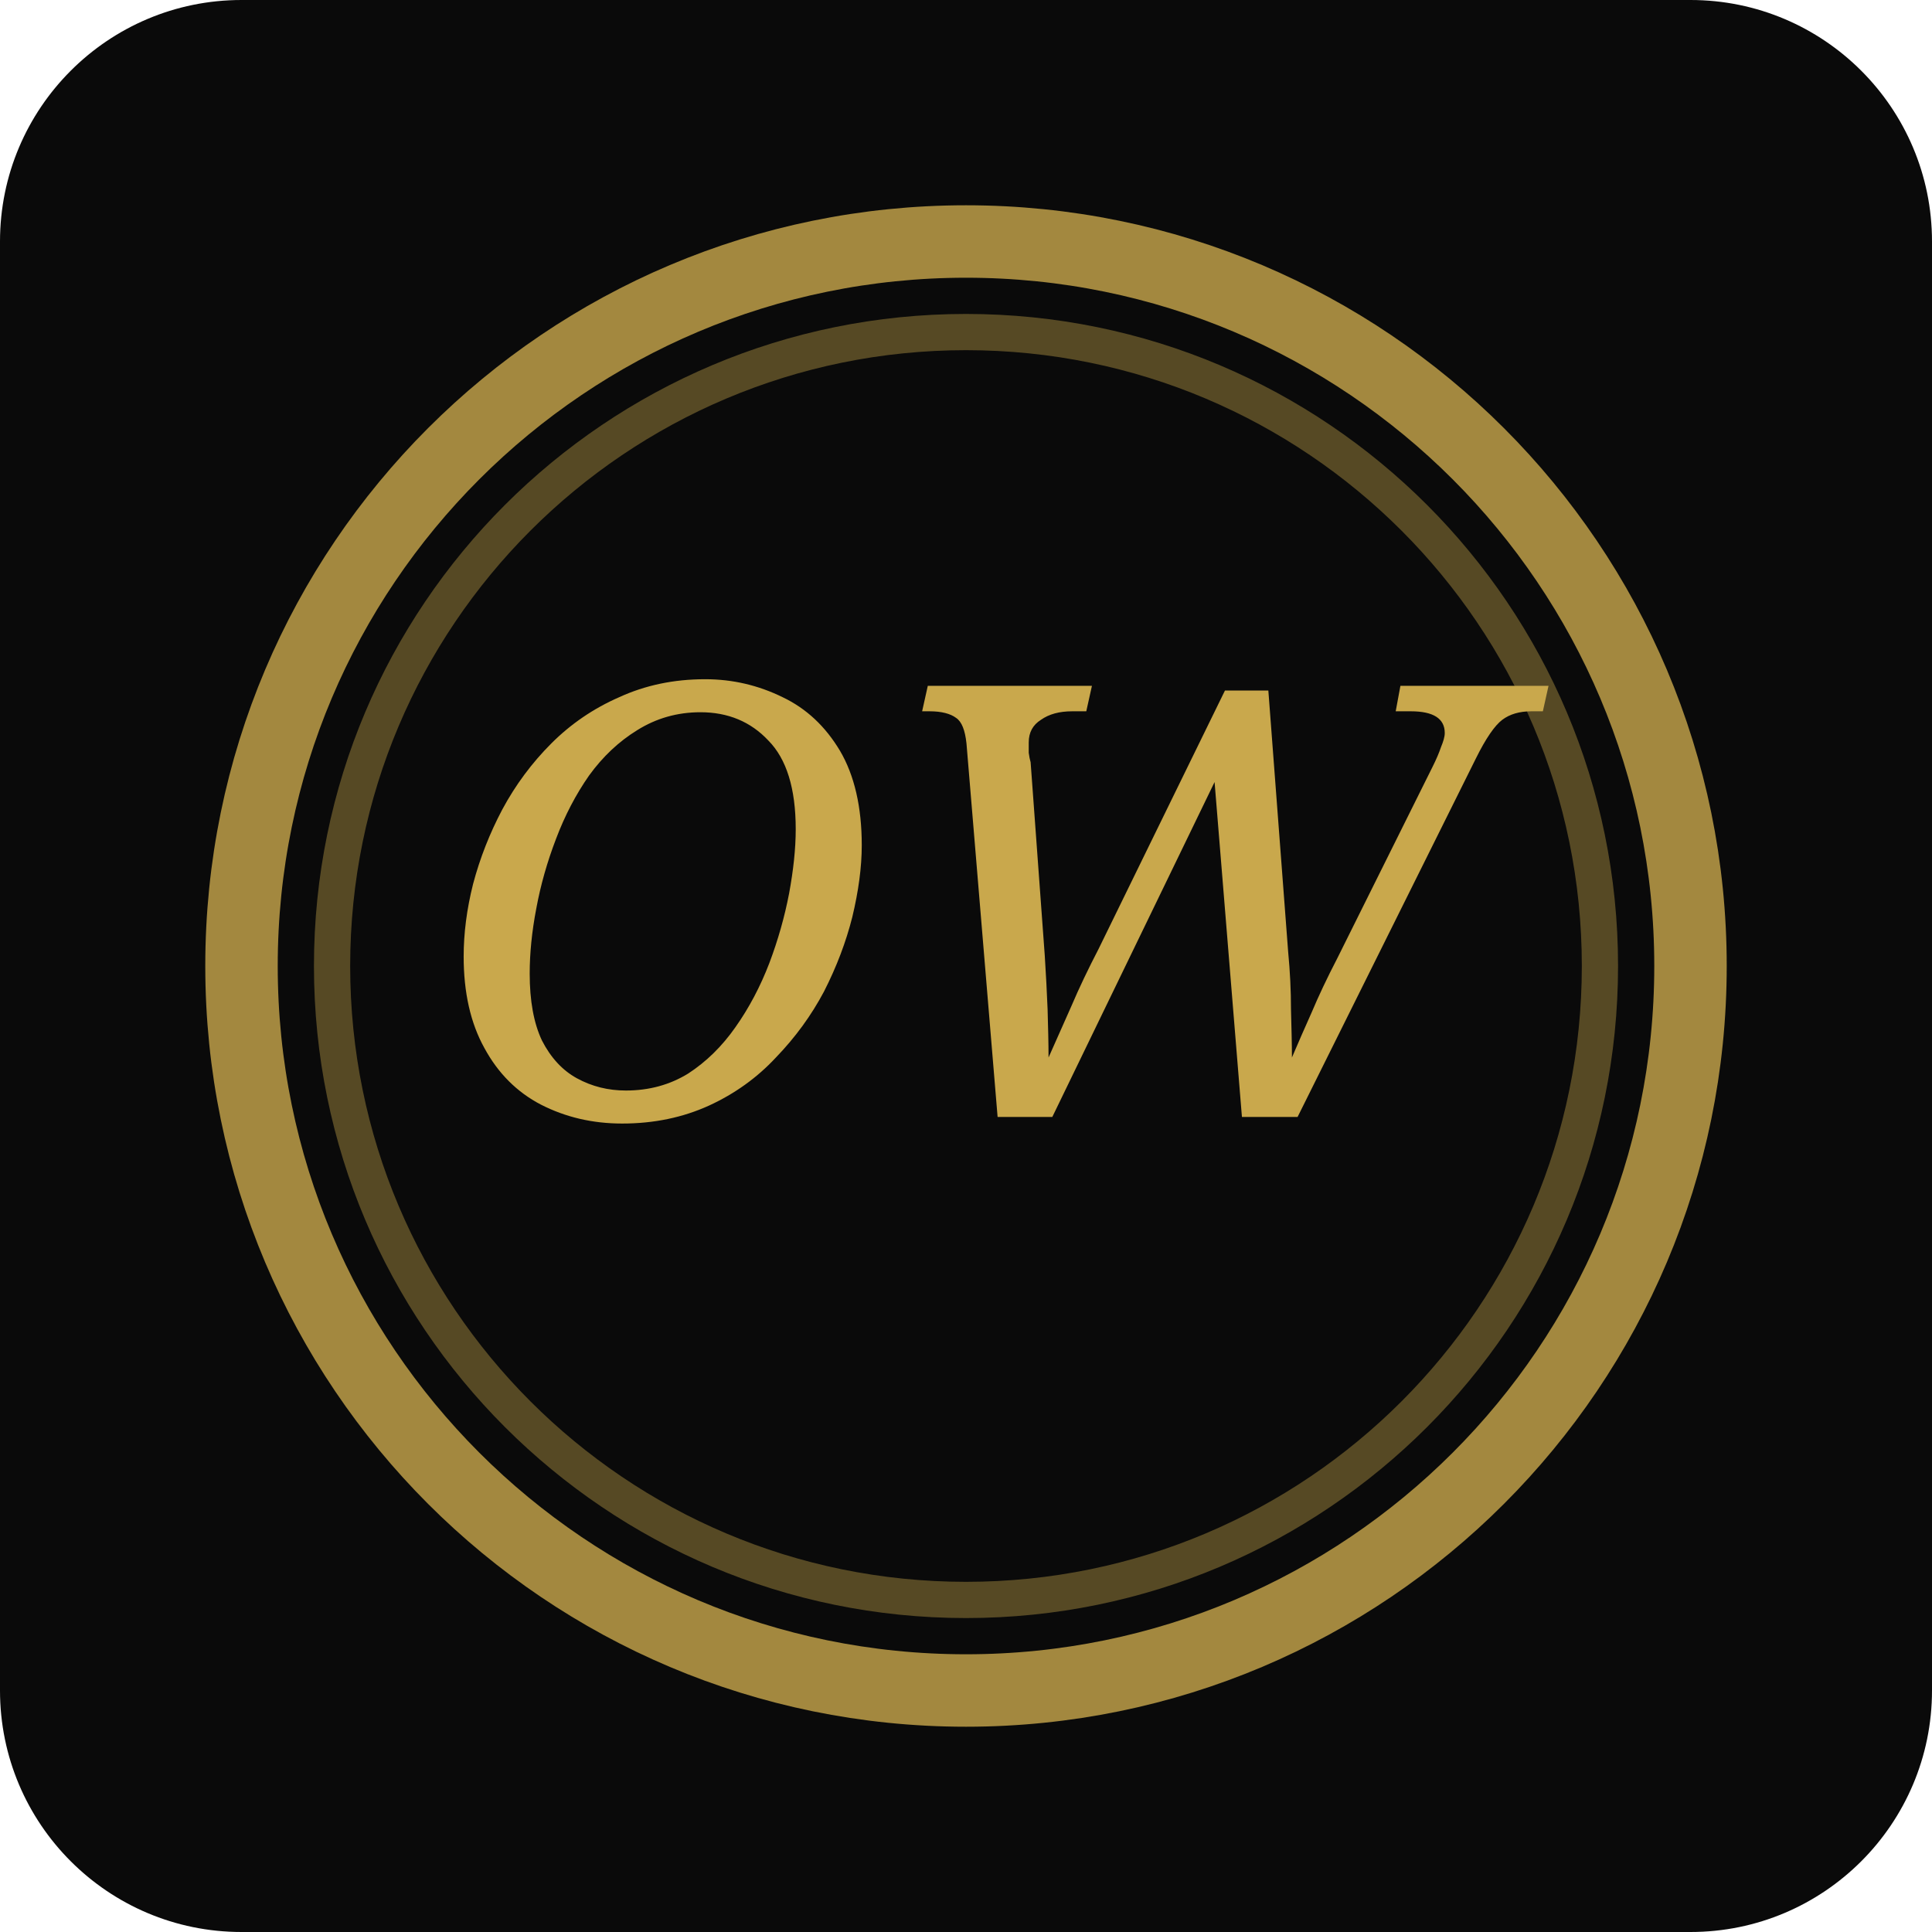
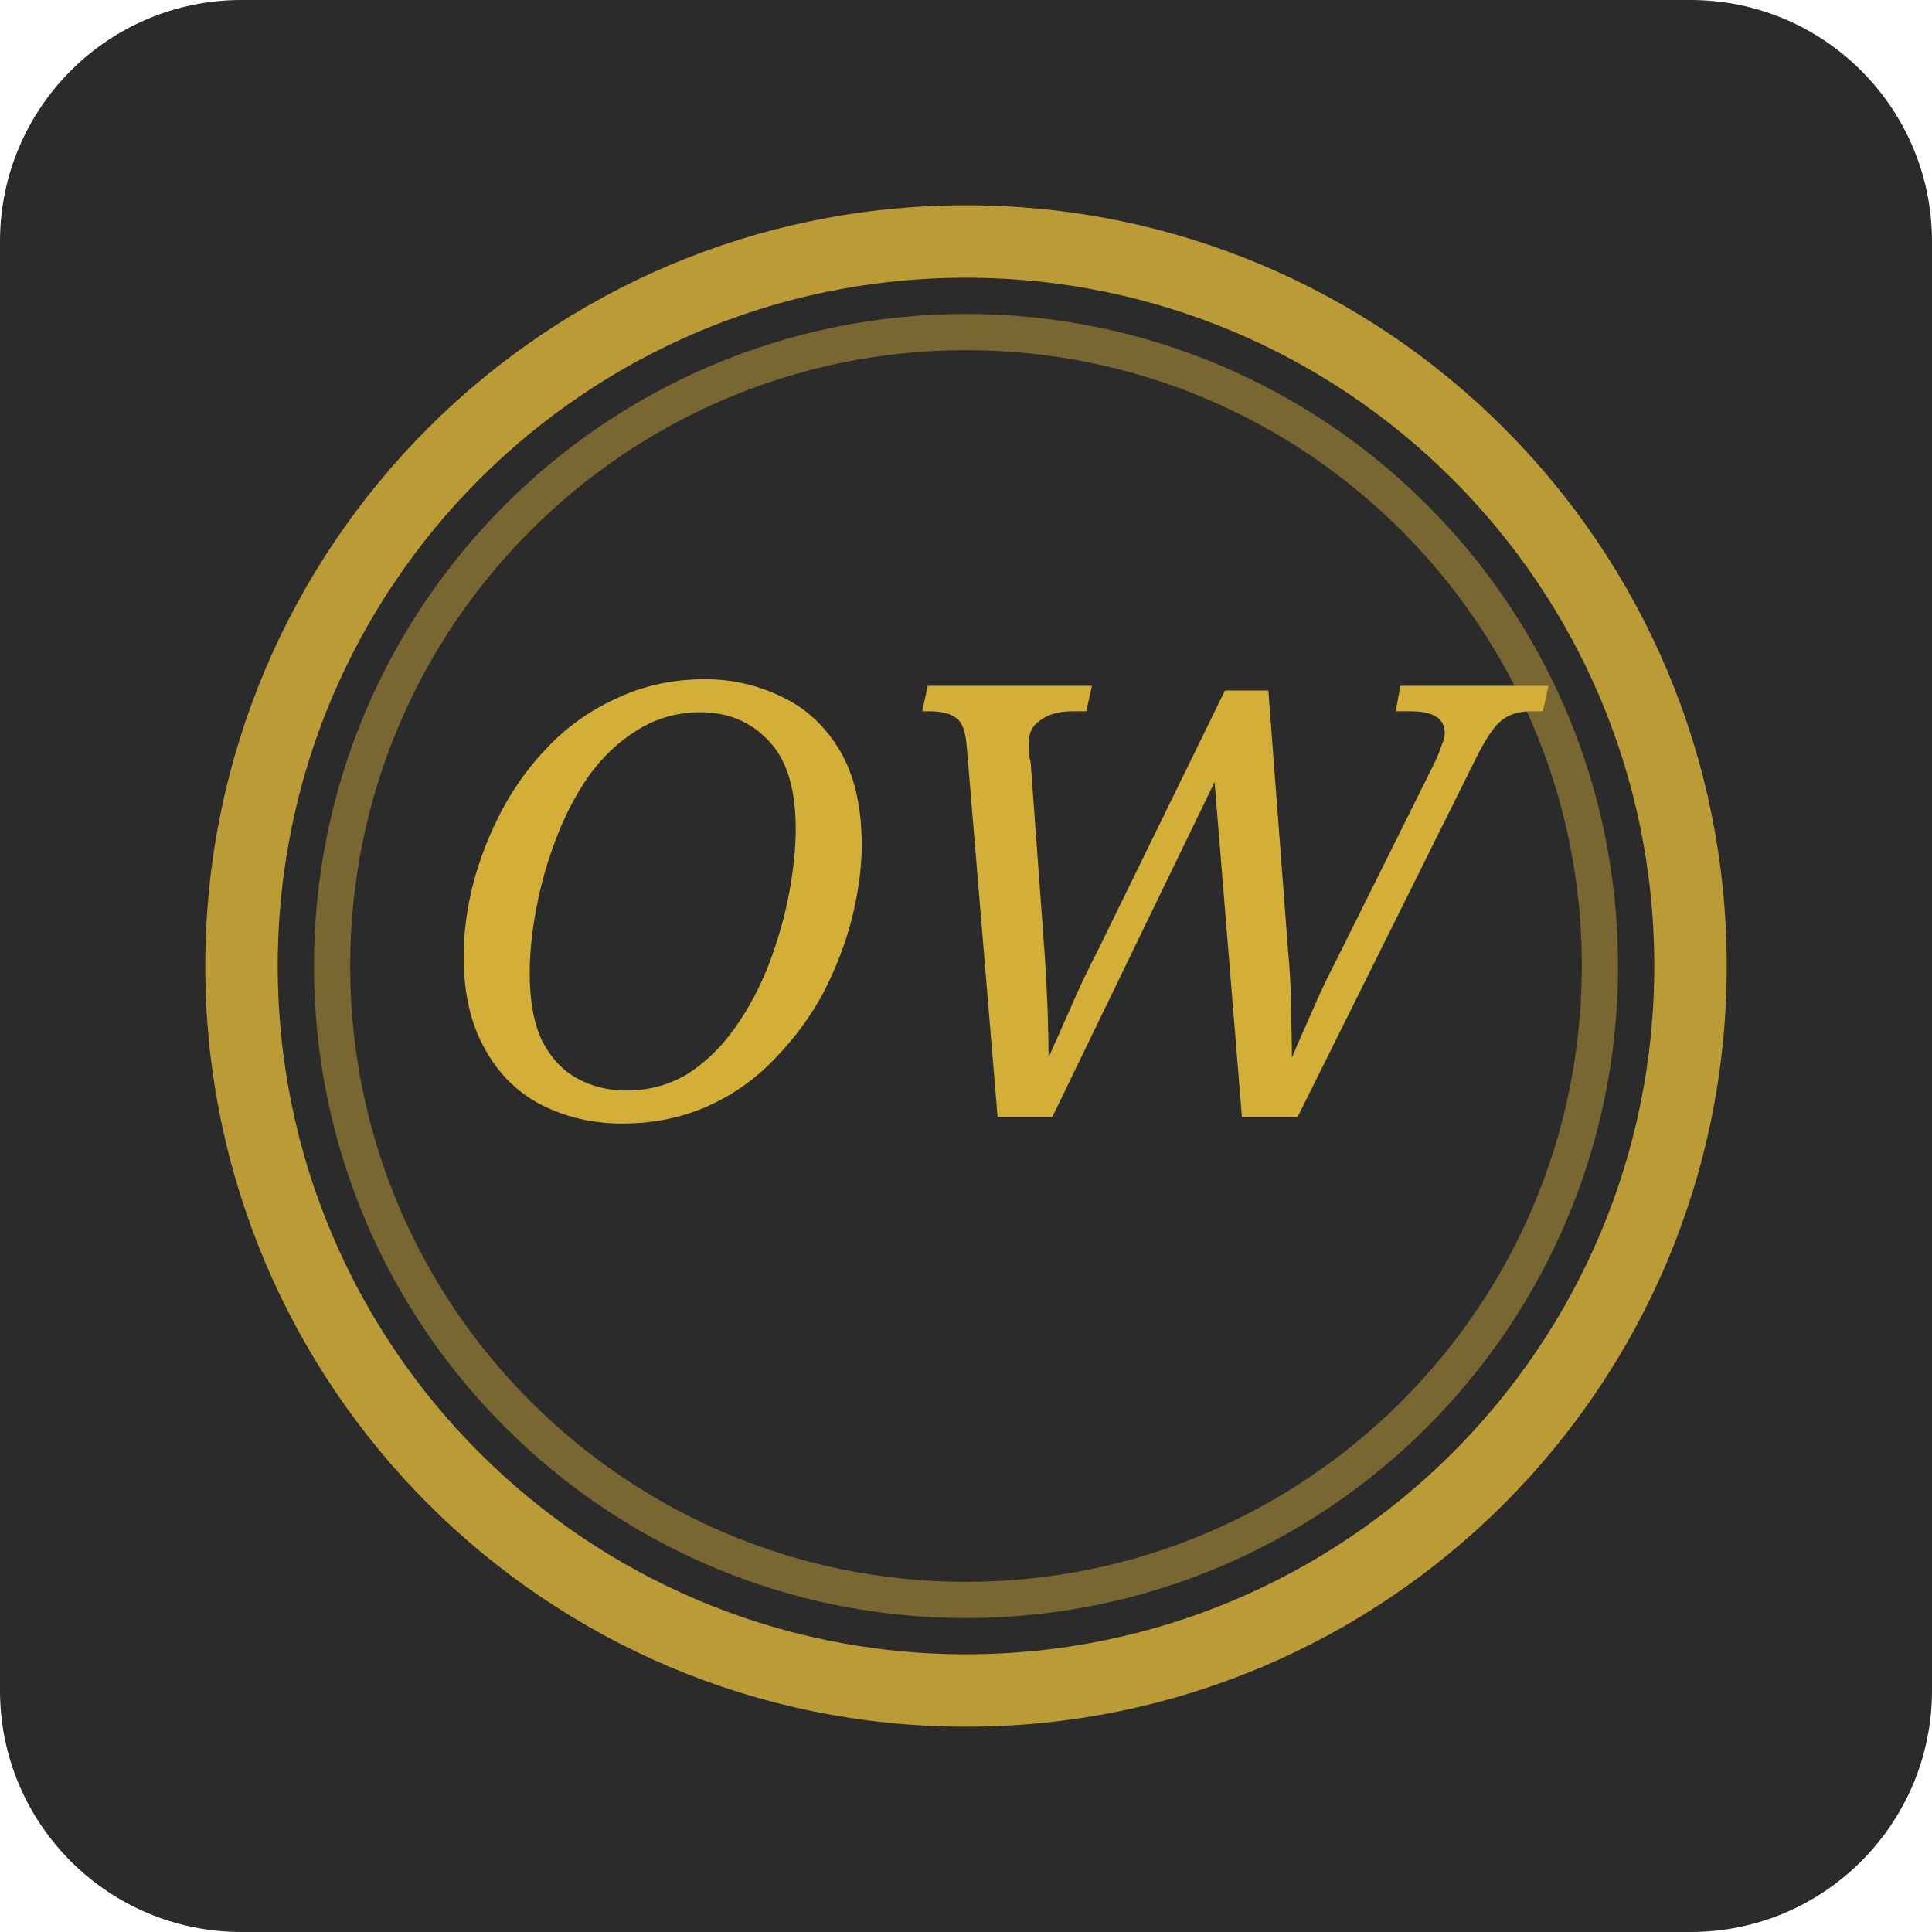
<svg xmlns="http://www.w3.org/2000/svg" width="32" height="32" viewBox="0 0 32 32">
-   <rect width="32" height="32" rx="4" fill="#0A0A0A" />
-   <circle cx="16" cy="16" r="12" fill="none" stroke="#C9A84C" stroke-width="1.2" opacity="0.8" />
-   <circle cx="16" cy="16" r="10.5" fill="none" stroke="#C9A84C" stroke-width="0.6" opacity="0.4" />
-   <text x="16" y="18.5" text-anchor="middle" font-family="Georgia, serif" font-size="10" font-style="italic" fill="#C9A84C" font-weight="400">OW</text>
+   <rect width="32" height="32" rx="4" fill="#2B2B2B" />
+   <circle cx="16" cy="16" r="12" fill="none" stroke="#D4AF37" stroke-width="1.2" opacity="0.85" />
+   <circle cx="16" cy="16" r="10.5" fill="none" stroke="#D4AF37" stroke-width="0.6" opacity="0.45" />
+   <text x="16" y="18.5" text-anchor="middle" font-family="Georgia, serif" font-size="10" font-style="italic" fill="#D4AF37" font-weight="400">OW</text>
</svg>
